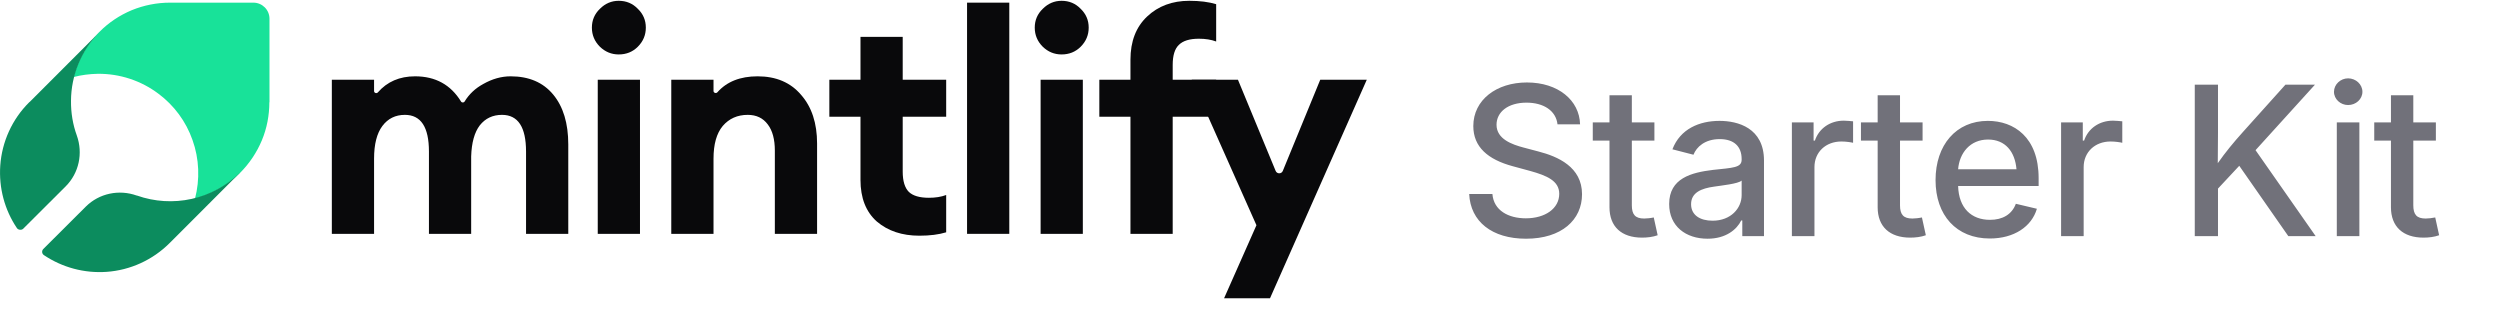
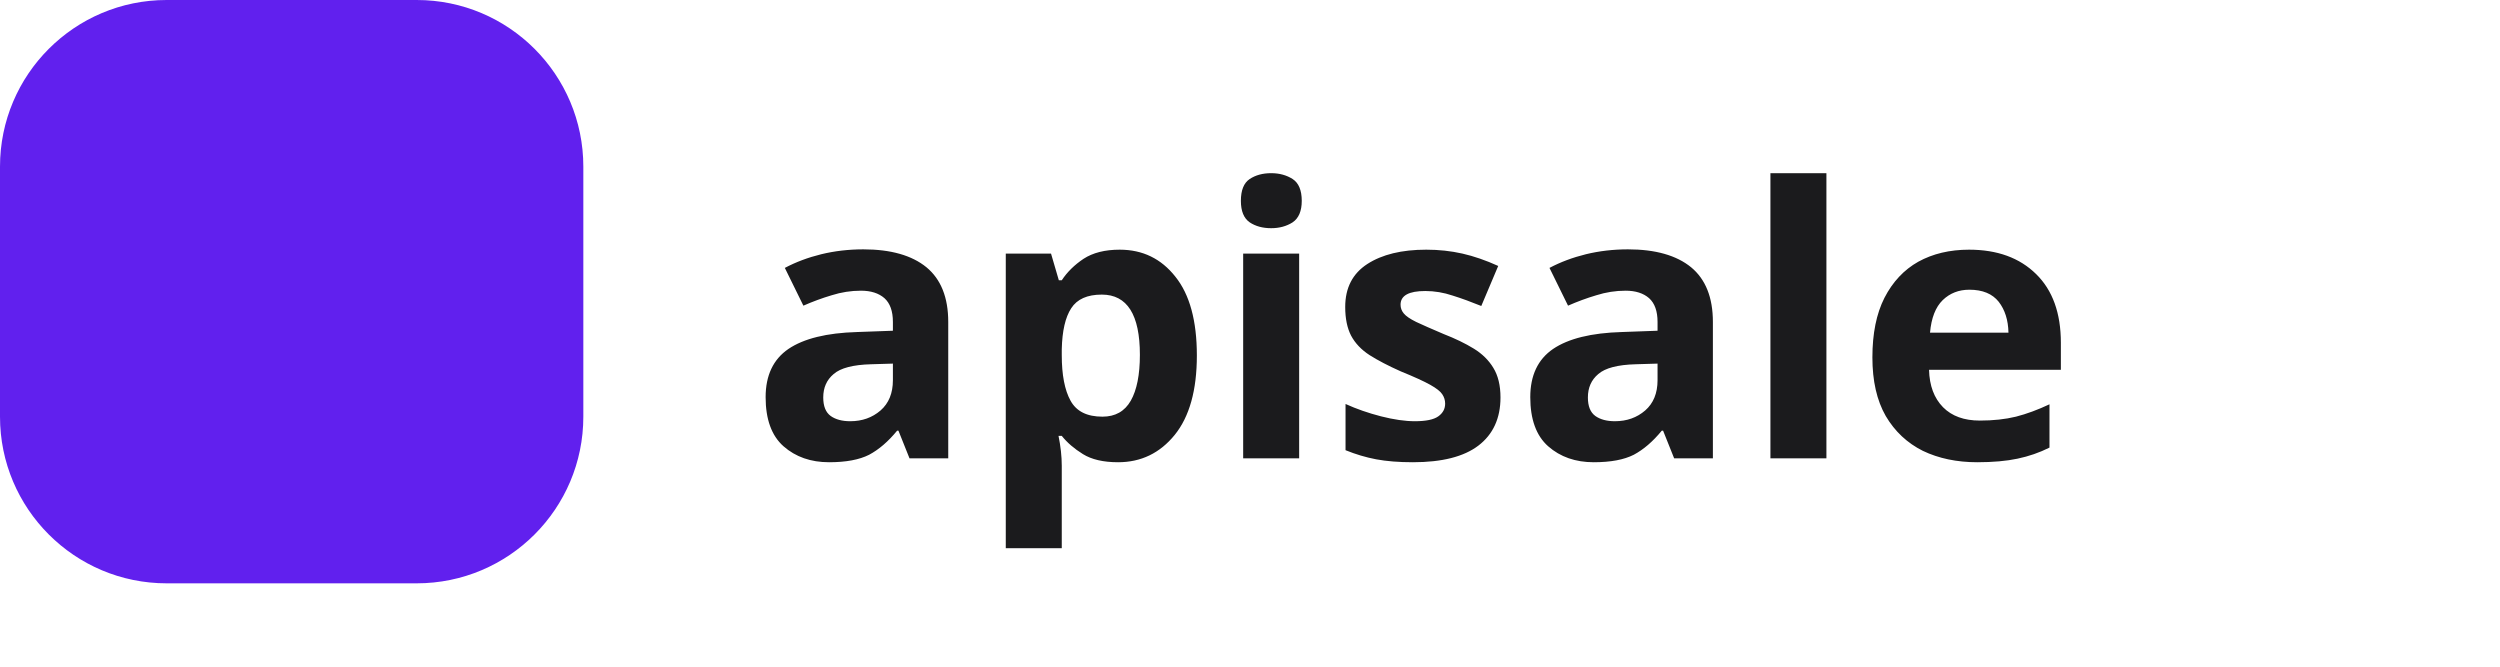
- <svg xmlns="http://www.w3.org/2000/svg" width="180" height="23" viewBox="0 0 180 23" fill="none">
-   <path d="M91.44 21.476H88.133L90.464 16.216L85.802 5.74H89.132L91.847 12.307C91.943 12.536 92.268 12.536 92.362 12.306L95.058 5.74H98.409L91.44 21.476Z" fill="#09090B" />
-   <path d="M81.393 16.837V8.403H79.152V5.74H81.393V4.297C81.393 2.98 81.792 1.944 82.592 1.19C83.391 0.435 84.404 0.058 85.633 0.058C86.387 0.058 87.031 0.139 87.564 0.302V2.988C87.208 2.854 86.794 2.788 86.32 2.788C85.655 2.788 85.174 2.936 84.878 3.232C84.582 3.513 84.434 3.994 84.434 4.674V5.74H87.564V8.403H84.434V16.837H81.393Z" fill="#09090B" />
-   <path d="M76.433 3.92C75.915 3.92 75.463 3.735 75.079 3.365C74.694 2.98 74.502 2.521 74.502 1.989C74.502 1.456 74.694 1.005 75.079 0.635C75.463 0.25 75.915 0.058 76.433 0.058C76.98 0.058 77.438 0.25 77.809 0.635C78.193 1.005 78.386 1.456 78.386 1.989C78.386 2.521 78.193 2.98 77.809 3.365C77.438 3.735 76.98 3.92 76.433 3.92ZM74.924 16.837V5.74H77.964V16.837H74.924Z" fill="#09090B" />
-   <path d="M69.628 16.837V0.191H72.669V16.837H69.628Z" fill="#09090B" />
-   <path d="M66.194 16.97C64.951 16.97 63.93 16.63 63.131 15.949C62.347 15.254 61.955 14.255 61.955 12.953V8.403H59.713V5.74H61.955V2.655H64.995V5.74H68.125V8.403H64.995V12.354C64.995 13.034 65.143 13.523 65.439 13.819C65.735 14.1 66.216 14.24 66.882 14.24C67.355 14.24 67.769 14.174 68.125 14.04V16.726C67.592 16.889 66.948 16.97 66.194 16.97Z" fill="#09090B" />
-   <path d="M48.332 16.837V5.74H51.373V6.551C51.373 6.688 51.559 6.748 51.65 6.646C52.328 5.879 53.293 5.495 54.546 5.495C55.878 5.495 56.921 5.939 57.676 6.827C58.445 7.7 58.83 8.869 58.83 10.334V16.837H55.789V10.844C55.789 10.03 55.619 9.402 55.279 8.958C54.939 8.499 54.458 8.27 53.836 8.27C53.096 8.27 52.497 8.536 52.038 9.069C51.594 9.601 51.373 10.386 51.373 11.421V16.837H48.332Z" fill="#09090B" />
-   <path d="M44.547 3.92C44.029 3.92 43.578 3.735 43.193 3.365C42.809 2.98 42.616 2.521 42.616 1.989C42.616 1.456 42.809 1.005 43.193 0.635C43.578 0.25 44.029 0.058 44.547 0.058C45.095 0.058 45.553 0.25 45.923 0.635C46.308 1.005 46.5 1.456 46.5 1.989C46.5 2.521 46.308 2.98 45.923 3.365C45.553 3.735 45.095 3.92 44.547 3.92ZM43.038 16.837V5.74H46.079V16.837H43.038Z" fill="#09090B" />
-   <path d="M37.875 16.837V10.911C37.875 9.15 37.298 8.27 36.144 8.27C35.478 8.27 34.945 8.521 34.546 9.024C34.161 9.527 33.954 10.275 33.924 11.266V16.837H30.884V10.911C30.884 9.15 30.306 8.27 29.152 8.27C28.472 8.27 27.932 8.536 27.532 9.069C27.133 9.601 26.933 10.386 26.933 11.421V16.837H23.892V5.74H26.933V6.559C26.933 6.695 27.116 6.755 27.206 6.652C27.878 5.881 28.771 5.495 29.885 5.495C31.349 5.495 32.452 6.1 33.193 7.309C33.252 7.404 33.395 7.403 33.454 7.307C33.774 6.78 34.219 6.361 34.79 6.05C35.441 5.68 36.099 5.495 36.765 5.495C38.082 5.495 39.103 5.932 39.828 6.805C40.553 7.678 40.916 8.876 40.916 10.4V16.837H37.875Z" fill="#09090B" />
-   <path d="M19.403 7.362V1.35C19.403 0.705 18.879 0.191 18.244 0.191H12.235C11.291 0.191 10.357 0.378 9.487 0.733C8.618 1.098 7.824 1.621 7.16 2.295L7.114 2.341C6.235 3.23 5.609 4.333 5.291 5.548C5.861 5.399 6.45 5.324 7.039 5.314C8.609 5.296 10.151 5.801 11.403 6.745C12.534 7.586 13.394 8.746 13.861 10.083C14.347 11.438 14.403 12.916 14.039 14.309C15.244 13.991 16.356 13.364 17.244 12.486L17.291 12.439C17.954 11.775 18.487 10.98 18.851 10.111C19.216 9.241 19.393 8.306 19.393 7.362H19.403Z" fill="#18E299" />
-   <path d="M5.112 7.26C5.121 5.416 5.857 3.646 7.151 2.324L2.151 7.326C2.133 7.344 2.114 7.354 2.095 7.372C0.876 8.583 0.14 10.204 0.019 11.918C-0.092 13.52 0.327 15.103 1.22 16.426C1.306 16.552 1.537 16.593 1.667 16.472L4.73 13.417C5.689 12.458 5.987 11.033 5.531 9.757C5.242 8.965 5.103 8.117 5.112 7.26Z" fill="#0C8C5E" />
-   <path d="M17.262 12.44C16.303 13.38 15.102 14.032 13.799 14.321C12.486 14.61 11.127 14.526 9.861 14.079C9.861 14.079 9.851 14.079 9.842 14.079C8.567 13.622 7.142 13.921 6.183 14.871L3.12 17.926C2.99 18.056 3.009 18.27 3.167 18.373C4.489 19.258 6.072 19.686 7.673 19.574C9.386 19.453 10.997 18.717 12.216 17.497L12.263 17.451L17.262 12.449V12.44Z" fill="#0C8C5E" />
-   <text x="105" y="17" font-family="Inter, ui-sans-serif, system-ui, -apple-system, sans-serif" font-size="15" font-weight="500" fill="#71717A" letter-spacing="-0.01em">Starter Kit</text>
+ <svg xmlns="http://www.w3.org/2000/svg" viewBox="0 0 120 32" fill="none">
+   <rect width="28" height="28" rx="8" fill="#6120EE" />
+   <text x="36" y="22" font-family="system-ui,sans-serif" font-size="18" font-weight="700" fill="#1B1B1D">apisale</text>
</svg>
